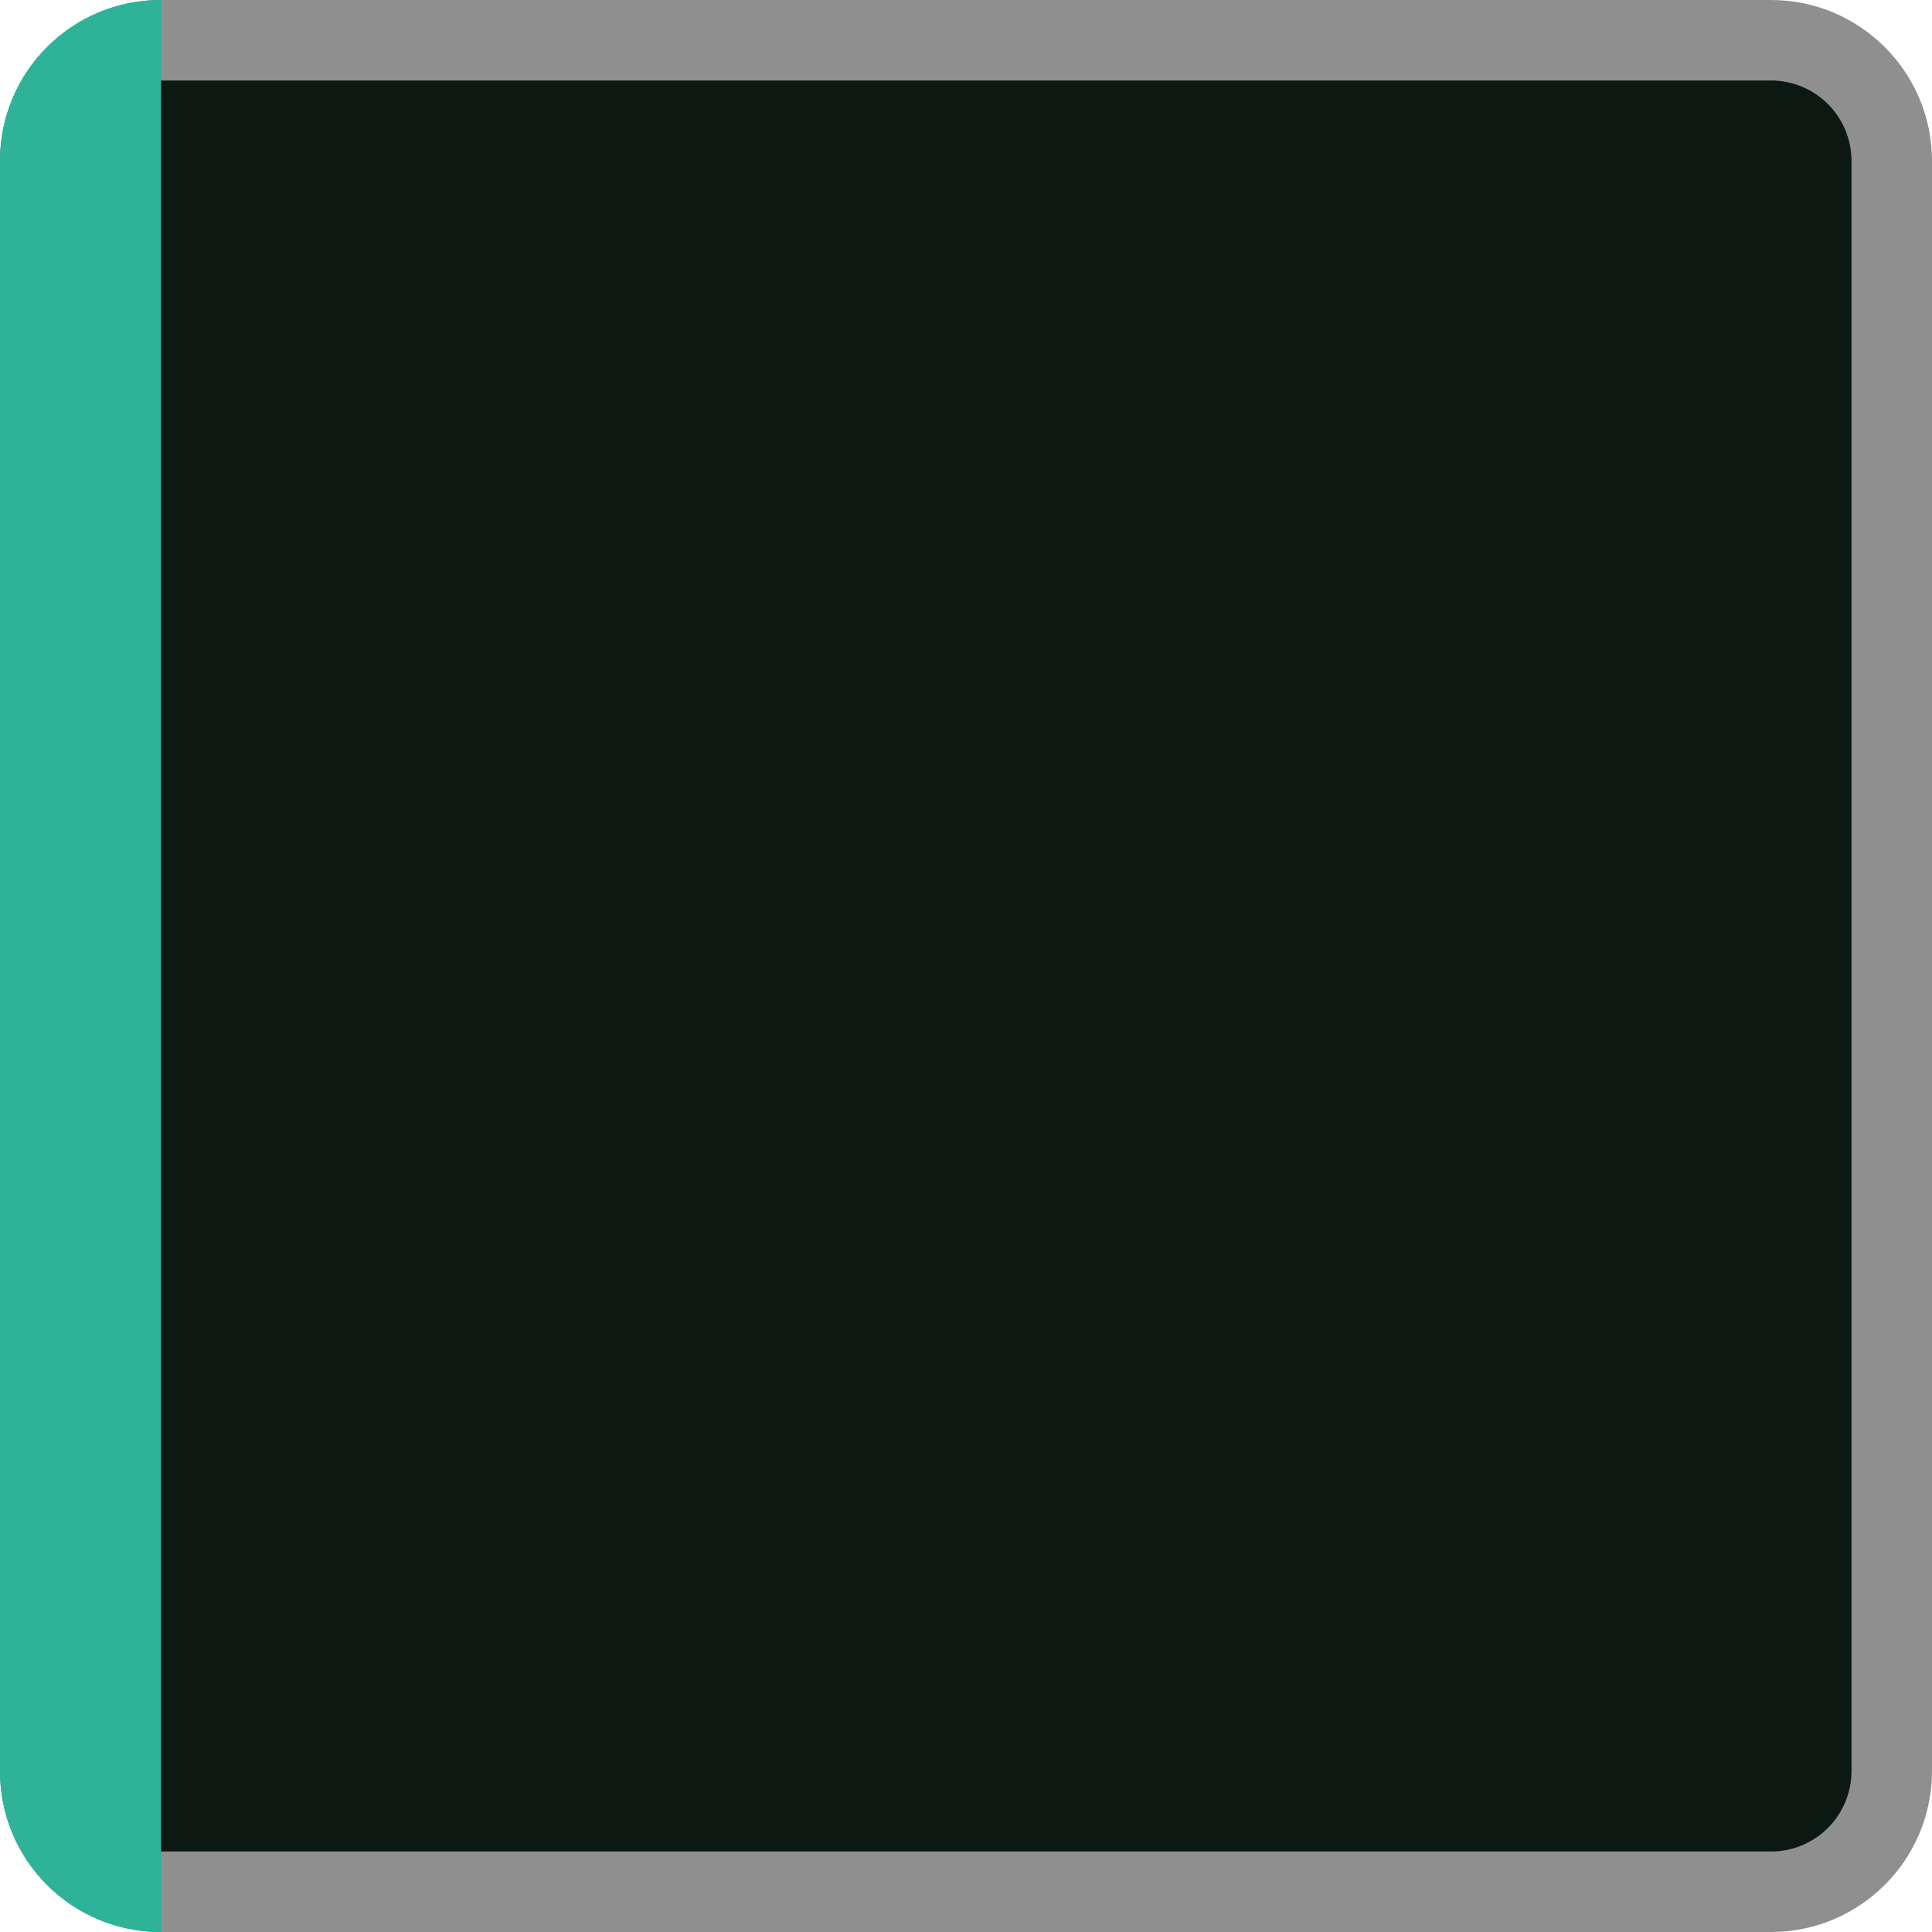
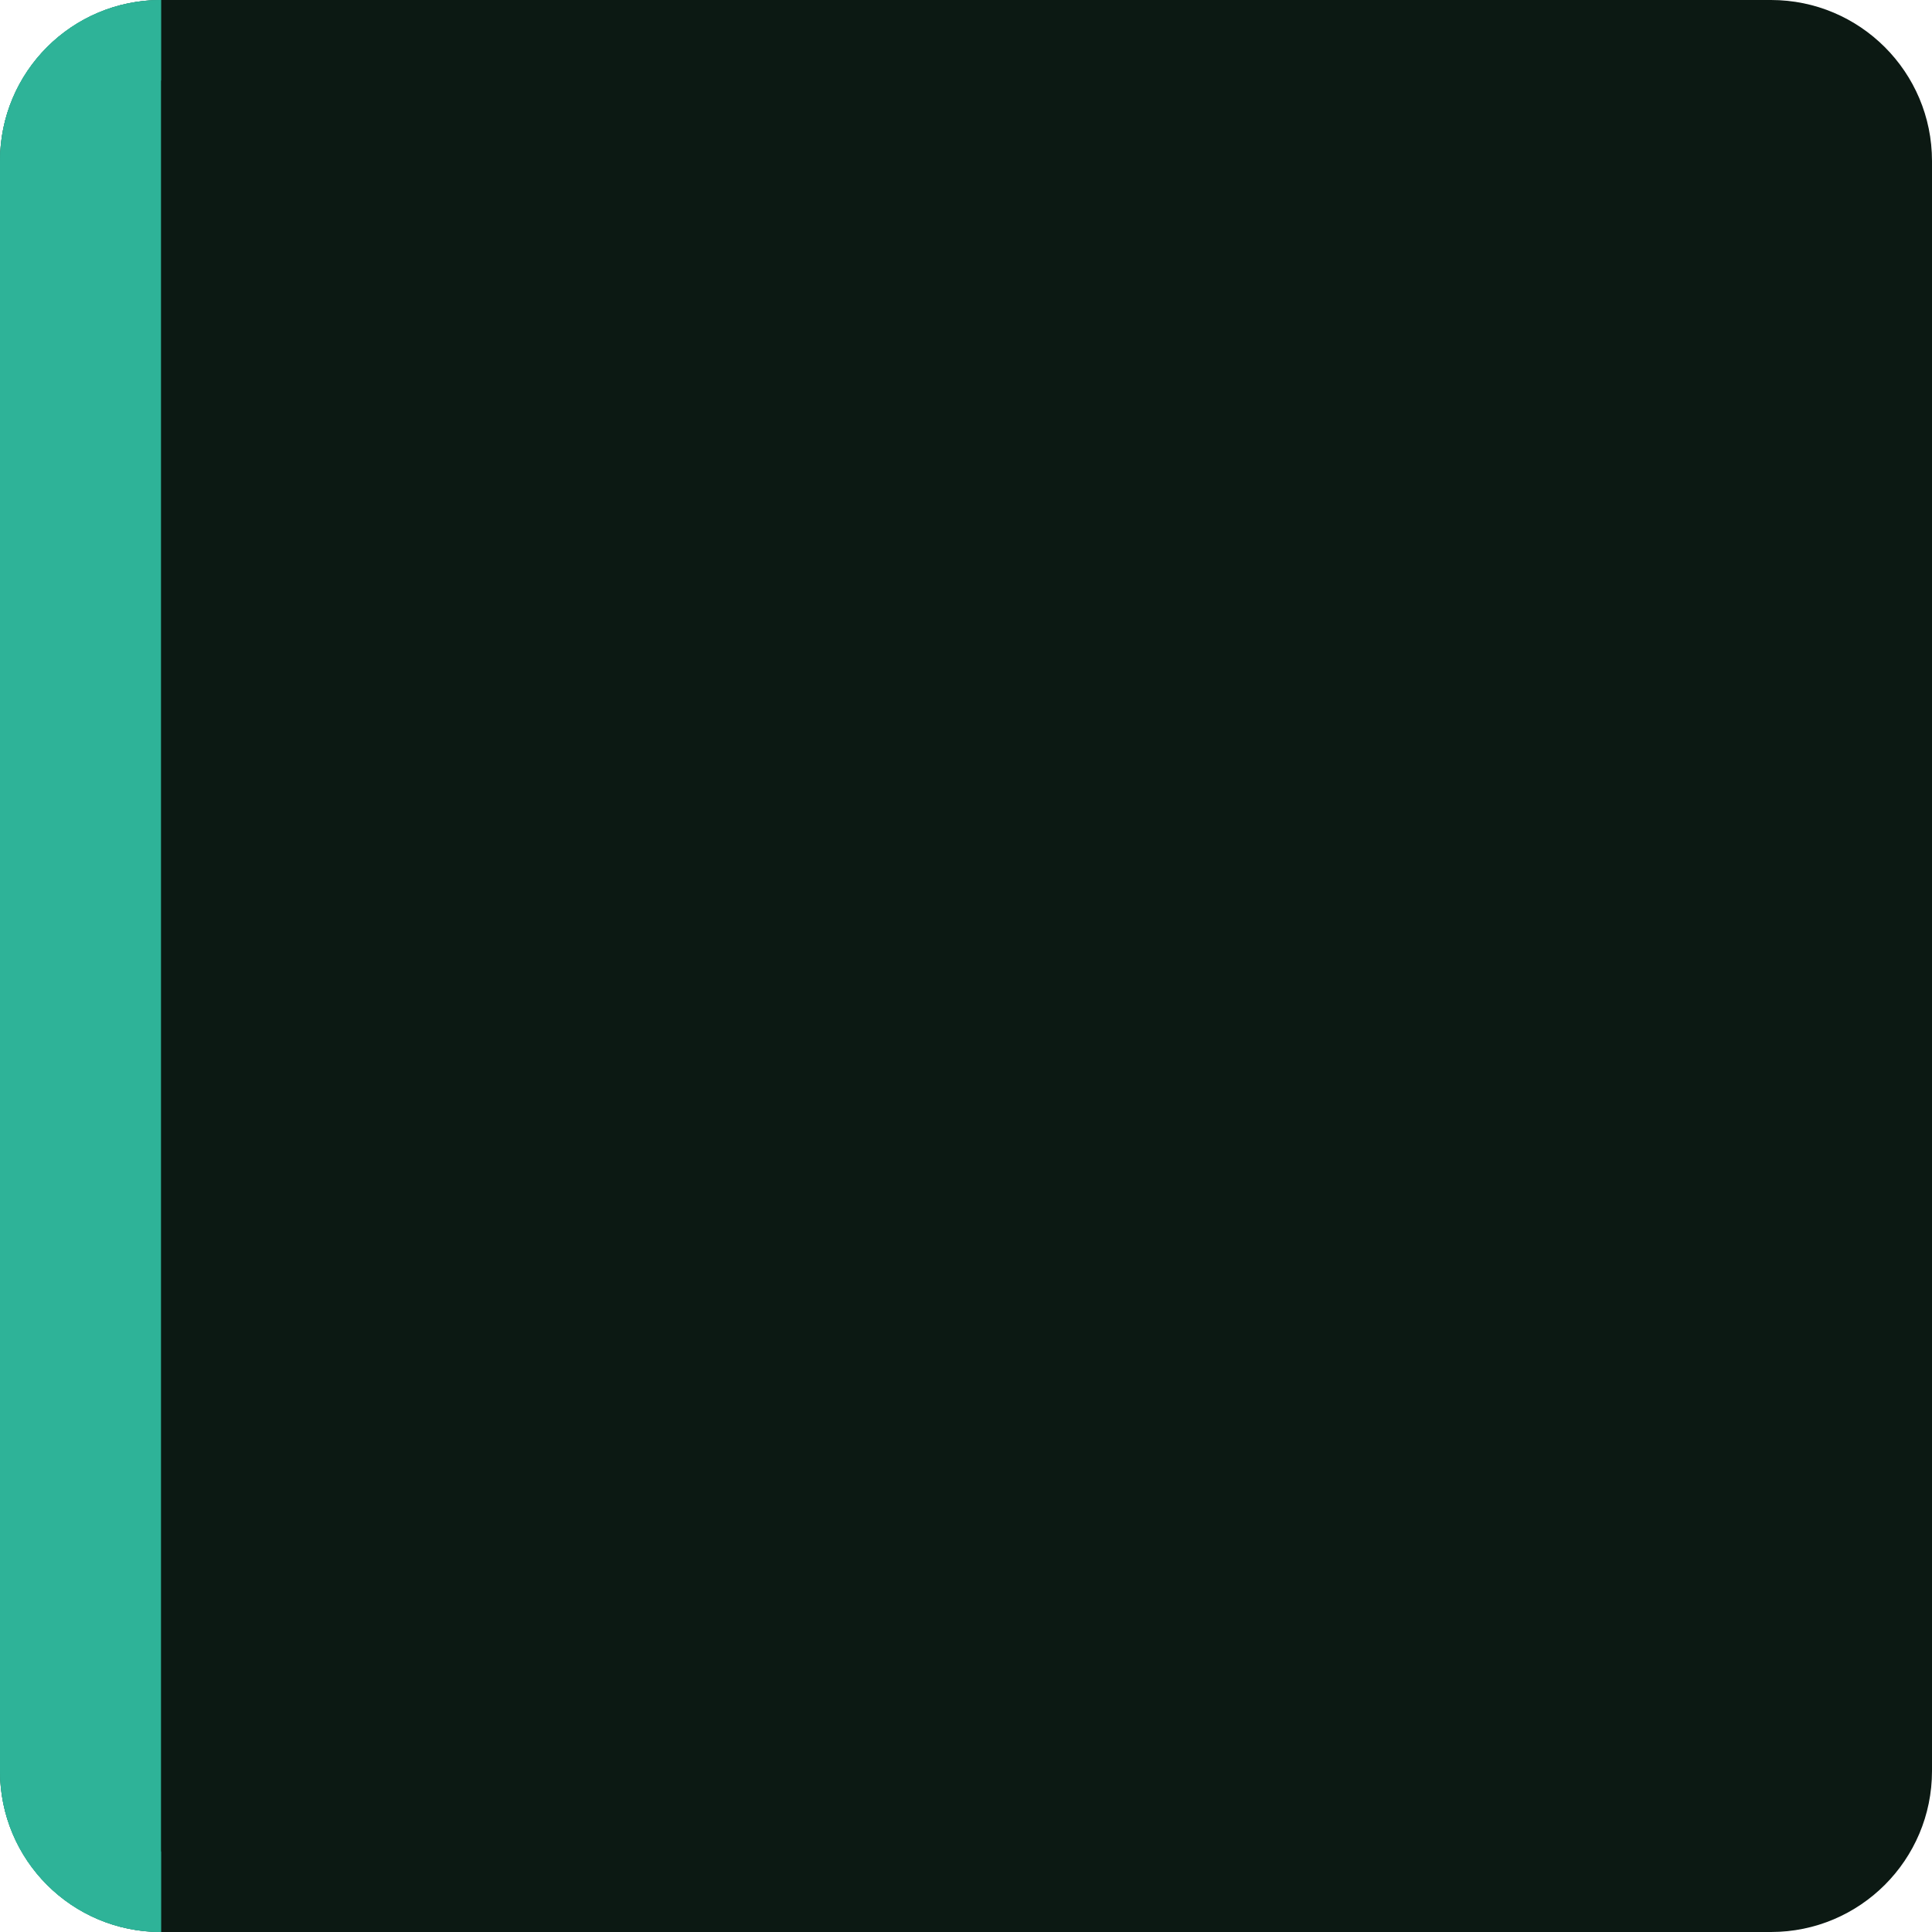
<svg xmlns="http://www.w3.org/2000/svg" width="24" height="24" id="svg11300" version="1.0" style="display:inline;enable-background:new">
  <defs id="defs3" />
  <g style="display:inline" id="layer1" transform="translate(0,-276)">
-     <rect rx="2" ry="2" y="276" x="8.8817842e-16" height="24" width="24" id="rect3005" style="opacity:0.55;fill:#333333;fill-opacity:1;stroke:none" />
+     <rect rx="2" ry="2" y="276" x="8.8817842e-16" height="24" width="24" id="rect3005" style="opacity:1;fill:#0c1913;fill-opacity:1;stroke:none" />
    <rect style="fill:#0c1913;fill-opacity:1;stroke:none;opacity:1" id="rect3003" width="22" height="22" x="1" y="1" transform="translate(0,276)" ry="1" rx="1" />
    <path style="fill:#2eb398;fill-opacity:1;stroke:none" d="M 2 0 C 0.892 0 -5.1014965e-18 0.892 0 2 L 0 22 C 0 23.108 0.892 24 2 24 L 2 0 z " transform="translate(0,276)" id="rect2997" />
    <path style="opacity:1;fill:#2eb398;fill-opacity:1;stroke:none" d="M 2 0 C 0.892 0 0 0.892 0 2 L 0 22 C 0 23.108 0.892 24 2 24 L 2 23 C 1.446 23 1 22.554 1 22 L 1 2 C 1 1.446 1.446 1 2 1 L 2 0 z " transform="translate(0,276)" id="rect6331" />
  </g>
</svg>
